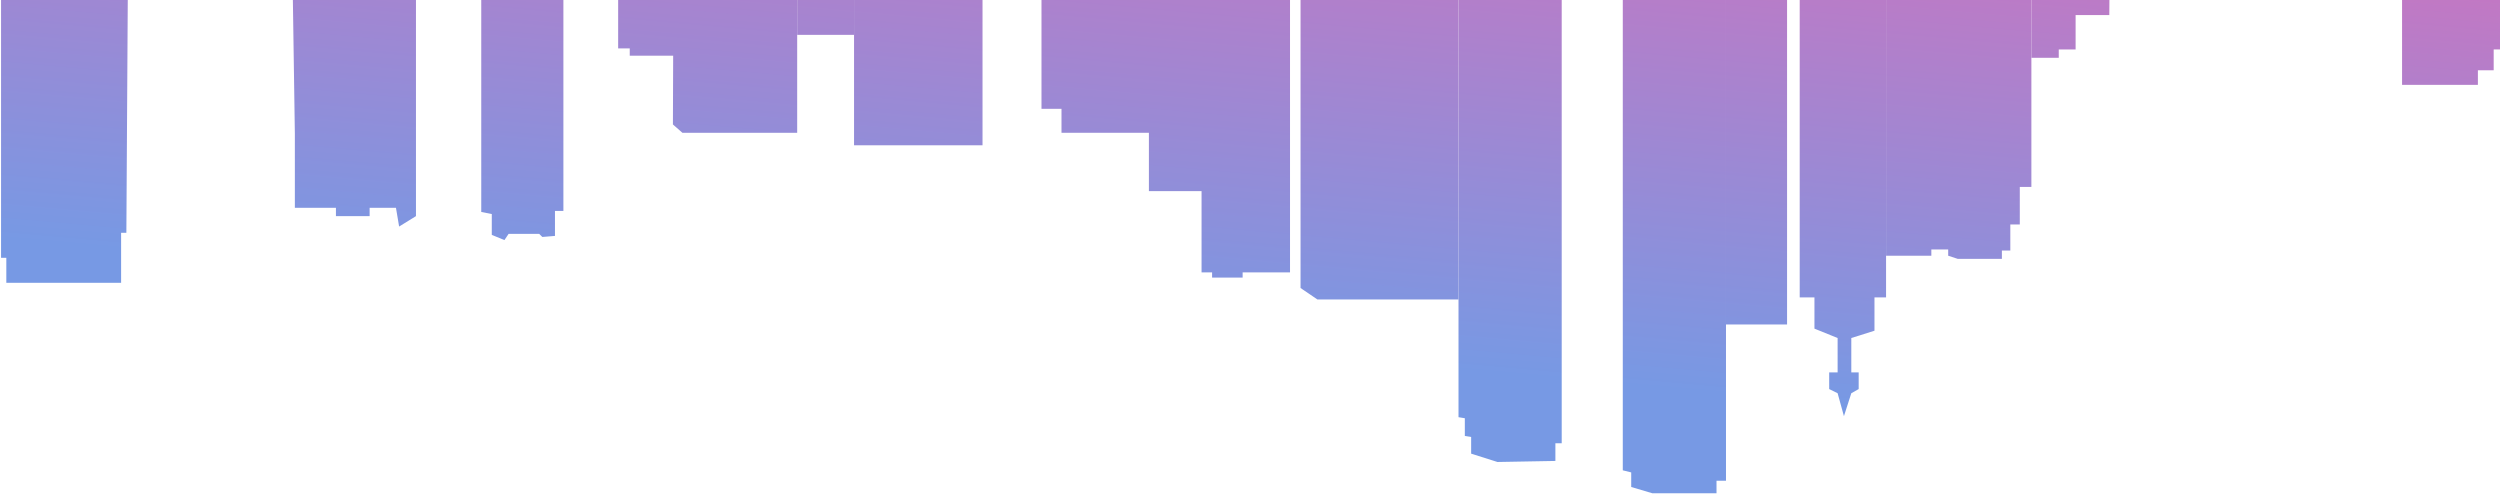
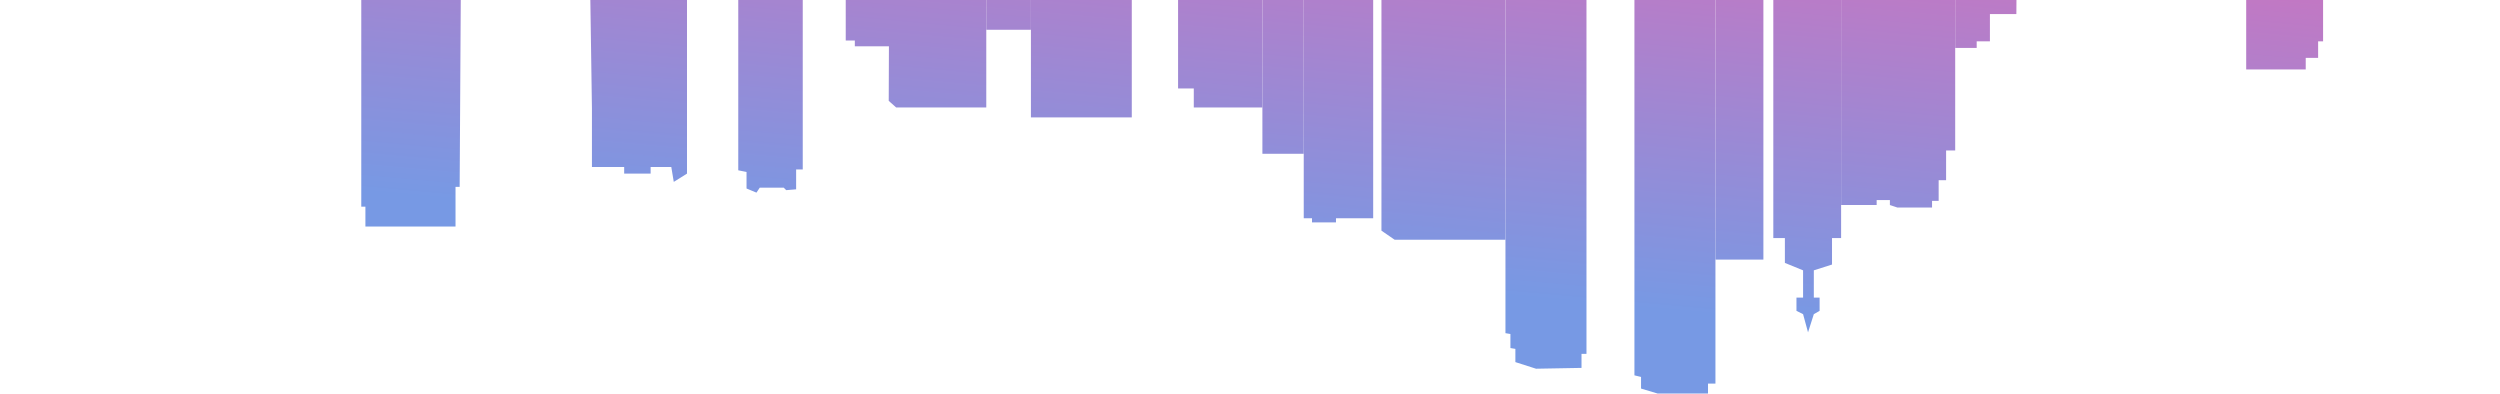
- <svg xmlns="http://www.w3.org/2000/svg" width="1187" height="235" viewBox="0 0 1187 235" fill="none">
-   <path d="M0.5 122.402H3V134.273H57.5V110.531H60L61.5 -138.768H0.5V122.402Z" fill="url(#paint0_linear_260_11)" />
-   <path d="M140 63.54V98.659H159.5V102.616H175.5V98.659H188L189.5 107.563L197.5 102.616V-172.404H136.5L140 63.54Z" fill="url(#paint1_linear_260_11)" />
-   <path d="M167.5 -34.894H228.5V-162.511H167.5V-34.894Z" fill="url(#paint2_linear_260_11)" />
-   <path d="M228.5 100.638L233.5 101.627V111.52L239.5 113.993L241.5 111.025H256L257.5 112.509L263.5 112.014V100.143H267.5V-162.511H228.5V100.638Z" fill="url(#paint3_linear_260_11)" />
-   <path d="M319.5 59.088L324 63.045H378.5V-211.975H320.5L319.5 59.088Z" fill="url(#paint4_linear_260_11)" />
-   <path d="M293.5 22.979H299V26.442H320.5V-120.961H293.5V22.979Z" fill="url(#paint5_linear_260_11)" />
-   <path d="M378.5 16.549H405.5V-132.833H378.5V16.549Z" fill="url(#paint6_linear_260_11)" />
-   <path d="M405.5 68.981H466.5V-206.04H405.5V68.981Z" fill="url(#paint7_linear_260_11)" />
-   <path d="M494.5 51.668H504V63.045H555.5V-211.975H494.5V51.668Z" fill="url(#paint8_linear_260_11)" />
-   <path d="M545.5 90.745H577.5V-184.275H545.5V90.745Z" fill="url(#paint9_linear_260_11)" />
-   <path d="M570.5 129.327H575.5V131.8H590V129.327H612.5V-145.693H570.5V129.327Z" fill="url(#paint10_linear_260_11)" />
-   <path d="M617.5 136.747L625.5 142.188H692.5V-132.833H617.5V136.747Z" fill="url(#paint11_linear_260_11)" />
-   <path d="M692.5 198.082L695.5 198.577V206.986L698.5 207.48V215.394L711 219.352L738.5 218.857V210.448H741.5V-56.658H692.5V198.082Z" fill="url(#paint12_linear_260_11)" />
-   <path d="M770.5 223.309L774.5 224.298V231.223L784.5 234.191H815V228.255H819.5V-46.765H770.5V223.309Z" fill="url(#paint13_linear_260_11)" />
-   <path d="M819.5 154.059H848.5V-120.961H819.5V154.059Z" fill="url(#paint14_linear_260_11)" />
-   <path d="M854.5 141.198H861.5V156.038L872.5 160.489V176.812H868.5V184.727L872.5 186.705L875.5 197.587L879 186.705L882.5 184.727V176.812H879V160.489L890 157.027V141.198H895.5V-109.09H854.5V141.198Z" fill="url(#paint15_linear_260_11)" />
-   <path d="M895.5 121.413H917V118.445H925V121.413L929.5 122.897H950.5V118.939H954.5V106.573H959V88.766H964.5V-153.608H895.5V121.413Z" fill="url(#paint16_linear_260_11)" />
-   <path d="M964.5 27.431H977.5V23.474H985.5V7.151H1001.5L1002.5 -132.833H964.5V27.431Z" fill="url(#paint17_linear_260_11)" />
-   <path d="M1140.5 40.291H1176.5V33.367H1184V23.474H1187V-109.09H1140.5V40.291Z" fill="url(#paint18_linear_260_11)" />
+ <svg xmlns="http://www.w3.org/2000/svg" width="1512" height="238" viewBox="0 0 1512 238" fill="none">
+   <path d="M218.501 125.002H221.001V137.002H275.501V113.002H278.001L279.501 -138.998L218.501 -138.998L218.501 125.002Z" fill="url(#paint0_linear_346_8)" />
+   <path d="M358.001 65.502V101.002H377.501V105.002H393.501V101.002H406.001L407.501 110.002L415.501 105.002L415.501 -172.998H354.501L358.001 65.502Z" fill="url(#paint1_linear_346_8)" />
+   <path d="M385.501 -33.998H446.501V-162.998H385.501V-33.998Z" fill="url(#paint2_linear_346_8)" />
+   <path d="M446.501 103.002L451.501 104.002V114.002L457.501 116.502L459.501 113.502H474.001L475.501 115.002L481.501 114.502V102.502H485.501L485.501 -162.998H446.501L446.501 103.002Z" fill="url(#paint3_linear_346_8)" />
+   <path d="M537.501 61.002L542.001 65.002L596.501 65.002V-212.998H538.501L537.501 61.002Z" fill="url(#paint4_linear_346_8)" />
+   <path d="M511.501 24.502H517.001V28.002H538.501V-120.998H511.501L511.501 24.502Z" fill="url(#paint5_linear_346_8)" />
+   <path d="M596.501 18.002H623.501V-132.998H596.501V18.002Z" fill="url(#paint6_linear_346_8)" />
+   <path d="M623.501 71.002H684.501V-206.998H623.501V71.002Z" fill="url(#paint7_linear_346_8)" />
+   <path d="M712.501 53.502H722.001V65.002H763.501V-212.998H712.501V53.502Z" fill="url(#paint8_linear_346_8)" />
+   <path d="M763.501 93.002H788.501V-184.998L763.501 -184.998V93.002Z" fill="url(#paint9_linear_346_8)" />
+   <path d="M788.501 132.002H793.501V134.502H808.001V132.002H830.501V-145.998H788.501V132.002Z" fill="url(#paint10_linear_346_8)" />
+   <path d="M835.501 139.502L843.501 145.002H910.501V-132.998H835.501V139.502Z" fill="url(#paint11_linear_346_8)" />
+   <path d="M910.501 201.502L913.501 202.002V210.502L916.501 211.002V219.002L929.001 223.002L956.501 222.502V214.002H959.501V-55.998H910.501V201.502Z" fill="url(#paint12_linear_346_8)" />
+   <path d="M988.501 227.002L992.501 228.002V235.002L1002.5 238.002H1033V232.002H1037.5V-45.998H988.501V227.002Z" fill="url(#paint13_linear_346_8)" />
+   <path d="M1037.5 157.002H1066.5V-120.998H1037.5V157.002Z" fill="url(#paint14_linear_346_8)" />
+   <path d="M1072.5 144.002H1079.5V159.002L1090.5 163.502V180.002H1086.5V188.002L1090.5 190.002L1093.5 201.002L1097 190.002L1100.5 188.002V180.002H1097V163.502L1108 160.002V144.002H1113.5V-108.998H1072.5V144.002Z" fill="url(#paint15_linear_346_8)" />
+   <path d="M1113.5 124.002H1135V121.002H1143V124.002L1147.5 125.502H1168.5V121.502H1172.5V109.002H1177V91.002H1182.5V-153.998L1113.5 -153.998V124.002Z" fill="url(#paint16_linear_346_8)" />
+   <path d="M1182.5 29.002H1195.5V25.002H1203.5V8.502H1219.5L1220.5 -132.998H1182.5V29.002Z" fill="url(#paint17_linear_346_8)" />
+   <path d="M1358.5 42.002H1394.5V35.002H1402V25.002H1405V-108.998H1358.5V42.002Z" fill="url(#paint18_linear_346_8)" />
+   <path d="M0 -87.998H2.5L2.5 -75.998H57L57 -99.998H59.5V-118.498H0L0 -87.998Z" fill="url(#paint19_linear_346_8)" />
+   <path d="M1451.5 -96.998H1454V-84.998H1508.5V-108.998H1512V-127.498H1451.5V-96.998Z" fill="url(#paint20_linear_346_8)" />
  <defs>
-     <linearGradient id="paint0_linear_260_11" x1="511.5" y1="-244.622" x2="466.962" y2="249.117" gradientUnits="userSpaceOnUse">
+     <linearGradient id="paint0_linear_346_8" x1="729.5" y1="-245.996" x2="684" y2="253.004" gradientUnits="userSpaceOnUse">
      <stop stop-color="#FF5DA9" />
      <stop offset="0.812" stop-color="#7799E4" />
    </linearGradient>
-     <linearGradient id="paint1_linear_260_11" x1="511.5" y1="-244.622" x2="466.962" y2="249.117" gradientUnits="userSpaceOnUse">
+     <linearGradient id="paint1_linear_346_8" x1="729.5" y1="-245.996" x2="684" y2="253.004" gradientUnits="userSpaceOnUse">
      <stop stop-color="#FF5DA9" />
      <stop offset="0.812" stop-color="#7799E4" />
    </linearGradient>
-     <linearGradient id="paint2_linear_260_11" x1="511.5" y1="-244.622" x2="466.962" y2="249.117" gradientUnits="userSpaceOnUse">
+     <linearGradient id="paint2_linear_346_8" x1="729.5" y1="-245.996" x2="684" y2="253.004" gradientUnits="userSpaceOnUse">
      <stop stop-color="#FF5DA9" />
      <stop offset="0.812" stop-color="#7799E4" />
    </linearGradient>
-     <linearGradient id="paint3_linear_260_11" x1="511.5" y1="-244.622" x2="466.962" y2="249.117" gradientUnits="userSpaceOnUse">
+     <linearGradient id="paint3_linear_346_8" x1="729.5" y1="-245.996" x2="684" y2="253.004" gradientUnits="userSpaceOnUse">
      <stop stop-color="#FF5DA9" />
      <stop offset="0.812" stop-color="#7799E4" />
    </linearGradient>
-     <linearGradient id="paint4_linear_260_11" x1="511.5" y1="-244.622" x2="466.962" y2="249.117" gradientUnits="userSpaceOnUse">
+     <linearGradient id="paint4_linear_346_8" x1="729.5" y1="-245.996" x2="684" y2="253.004" gradientUnits="userSpaceOnUse">
      <stop stop-color="#FF5DA9" />
      <stop offset="0.812" stop-color="#7799E4" />
    </linearGradient>
-     <linearGradient id="paint5_linear_260_11" x1="511.5" y1="-244.622" x2="466.962" y2="249.117" gradientUnits="userSpaceOnUse">
+     <linearGradient id="paint5_linear_346_8" x1="729.5" y1="-245.996" x2="684" y2="253.004" gradientUnits="userSpaceOnUse">
      <stop stop-color="#FF5DA9" />
      <stop offset="0.812" stop-color="#7799E4" />
    </linearGradient>
-     <linearGradient id="paint6_linear_260_11" x1="511.5" y1="-244.622" x2="466.962" y2="249.117" gradientUnits="userSpaceOnUse">
+     <linearGradient id="paint6_linear_346_8" x1="729.5" y1="-245.996" x2="684" y2="253.004" gradientUnits="userSpaceOnUse">
      <stop stop-color="#FF5DA9" />
      <stop offset="0.812" stop-color="#7799E4" />
    </linearGradient>
-     <linearGradient id="paint7_linear_260_11" x1="511.5" y1="-244.622" x2="466.962" y2="249.117" gradientUnits="userSpaceOnUse">
+     <linearGradient id="paint7_linear_346_8" x1="729.5" y1="-245.996" x2="684" y2="253.004" gradientUnits="userSpaceOnUse">
      <stop stop-color="#FF5DA9" />
      <stop offset="0.812" stop-color="#7799E4" />
    </linearGradient>
-     <linearGradient id="paint8_linear_260_11" x1="511.5" y1="-244.622" x2="466.962" y2="249.117" gradientUnits="userSpaceOnUse">
+     <linearGradient id="paint8_linear_346_8" x1="729.5" y1="-245.996" x2="684" y2="253.004" gradientUnits="userSpaceOnUse">
      <stop stop-color="#FF5DA9" />
      <stop offset="0.812" stop-color="#7799E4" />
    </linearGradient>
-     <linearGradient id="paint9_linear_260_11" x1="511.5" y1="-244.622" x2="466.962" y2="249.117" gradientUnits="userSpaceOnUse">
+     <linearGradient id="paint9_linear_346_8" x1="729.5" y1="-245.996" x2="684" y2="253.004" gradientUnits="userSpaceOnUse">
      <stop stop-color="#FF5DA9" />
      <stop offset="0.812" stop-color="#7799E4" />
    </linearGradient>
-     <linearGradient id="paint10_linear_260_11" x1="511.5" y1="-244.622" x2="466.962" y2="249.117" gradientUnits="userSpaceOnUse">
+     <linearGradient id="paint10_linear_346_8" x1="729.5" y1="-245.996" x2="684" y2="253.004" gradientUnits="userSpaceOnUse">
      <stop stop-color="#FF5DA9" />
      <stop offset="0.812" stop-color="#7799E4" />
    </linearGradient>
-     <linearGradient id="paint11_linear_260_11" x1="511.5" y1="-244.622" x2="466.962" y2="249.117" gradientUnits="userSpaceOnUse">
+     <linearGradient id="paint11_linear_346_8" x1="729.5" y1="-245.996" x2="684" y2="253.004" gradientUnits="userSpaceOnUse">
      <stop stop-color="#FF5DA9" />
      <stop offset="0.812" stop-color="#7799E4" />
    </linearGradient>
-     <linearGradient id="paint12_linear_260_11" x1="511.5" y1="-244.622" x2="466.962" y2="249.117" gradientUnits="userSpaceOnUse">
+     <linearGradient id="paint12_linear_346_8" x1="729.5" y1="-245.996" x2="684" y2="253.004" gradientUnits="userSpaceOnUse">
      <stop stop-color="#FF5DA9" />
      <stop offset="0.812" stop-color="#7799E4" />
    </linearGradient>
-     <linearGradient id="paint13_linear_260_11" x1="511.5" y1="-244.622" x2="466.962" y2="249.117" gradientUnits="userSpaceOnUse">
+     <linearGradient id="paint13_linear_346_8" x1="729.5" y1="-245.996" x2="684" y2="253.004" gradientUnits="userSpaceOnUse">
      <stop stop-color="#FF5DA9" />
      <stop offset="0.812" stop-color="#7799E4" />
    </linearGradient>
-     <linearGradient id="paint14_linear_260_11" x1="511.5" y1="-244.622" x2="466.962" y2="249.117" gradientUnits="userSpaceOnUse">
+     <linearGradient id="paint14_linear_346_8" x1="729.5" y1="-245.996" x2="684" y2="253.004" gradientUnits="userSpaceOnUse">
      <stop stop-color="#FF5DA9" />
      <stop offset="0.812" stop-color="#7799E4" />
    </linearGradient>
-     <linearGradient id="paint15_linear_260_11" x1="511.5" y1="-244.622" x2="466.962" y2="249.117" gradientUnits="userSpaceOnUse">
+     <linearGradient id="paint15_linear_346_8" x1="729.5" y1="-245.996" x2="684" y2="253.004" gradientUnits="userSpaceOnUse">
      <stop stop-color="#FF5DA9" />
      <stop offset="0.812" stop-color="#7799E4" />
    </linearGradient>
-     <linearGradient id="paint16_linear_260_11" x1="511.5" y1="-244.622" x2="466.962" y2="249.117" gradientUnits="userSpaceOnUse">
+     <linearGradient id="paint16_linear_346_8" x1="729.5" y1="-245.996" x2="684" y2="253.004" gradientUnits="userSpaceOnUse">
      <stop stop-color="#FF5DA9" />
      <stop offset="0.812" stop-color="#7799E4" />
    </linearGradient>
-     <linearGradient id="paint17_linear_260_11" x1="511.5" y1="-244.622" x2="466.962" y2="249.117" gradientUnits="userSpaceOnUse">
+     <linearGradient id="paint17_linear_346_8" x1="729.5" y1="-245.996" x2="684" y2="253.004" gradientUnits="userSpaceOnUse">
      <stop stop-color="#FF5DA9" />
      <stop offset="0.812" stop-color="#7799E4" />
    </linearGradient>
-     <linearGradient id="paint18_linear_260_11" x1="511.5" y1="-244.622" x2="466.962" y2="249.117" gradientUnits="userSpaceOnUse">
+     <linearGradient id="paint18_linear_346_8" x1="729.5" y1="-245.996" x2="684" y2="253.004" gradientUnits="userSpaceOnUse">
+       <stop stop-color="#FF5DA9" />
+       <stop offset="0.812" stop-color="#7799E4" />
+     </linearGradient>
+     <linearGradient id="paint19_linear_346_8" x1="729.5" y1="-245.996" x2="684" y2="253.004" gradientUnits="userSpaceOnUse">
+       <stop stop-color="#FF5DA9" />
+       <stop offset="0.812" stop-color="#7799E4" />
+     </linearGradient>
+     <linearGradient id="paint20_linear_346_8" x1="729.5" y1="-245.996" x2="684" y2="253.004" gradientUnits="userSpaceOnUse">
      <stop stop-color="#FF5DA9" />
      <stop offset="0.812" stop-color="#7799E4" />
    </linearGradient>
  </defs>
</svg>
